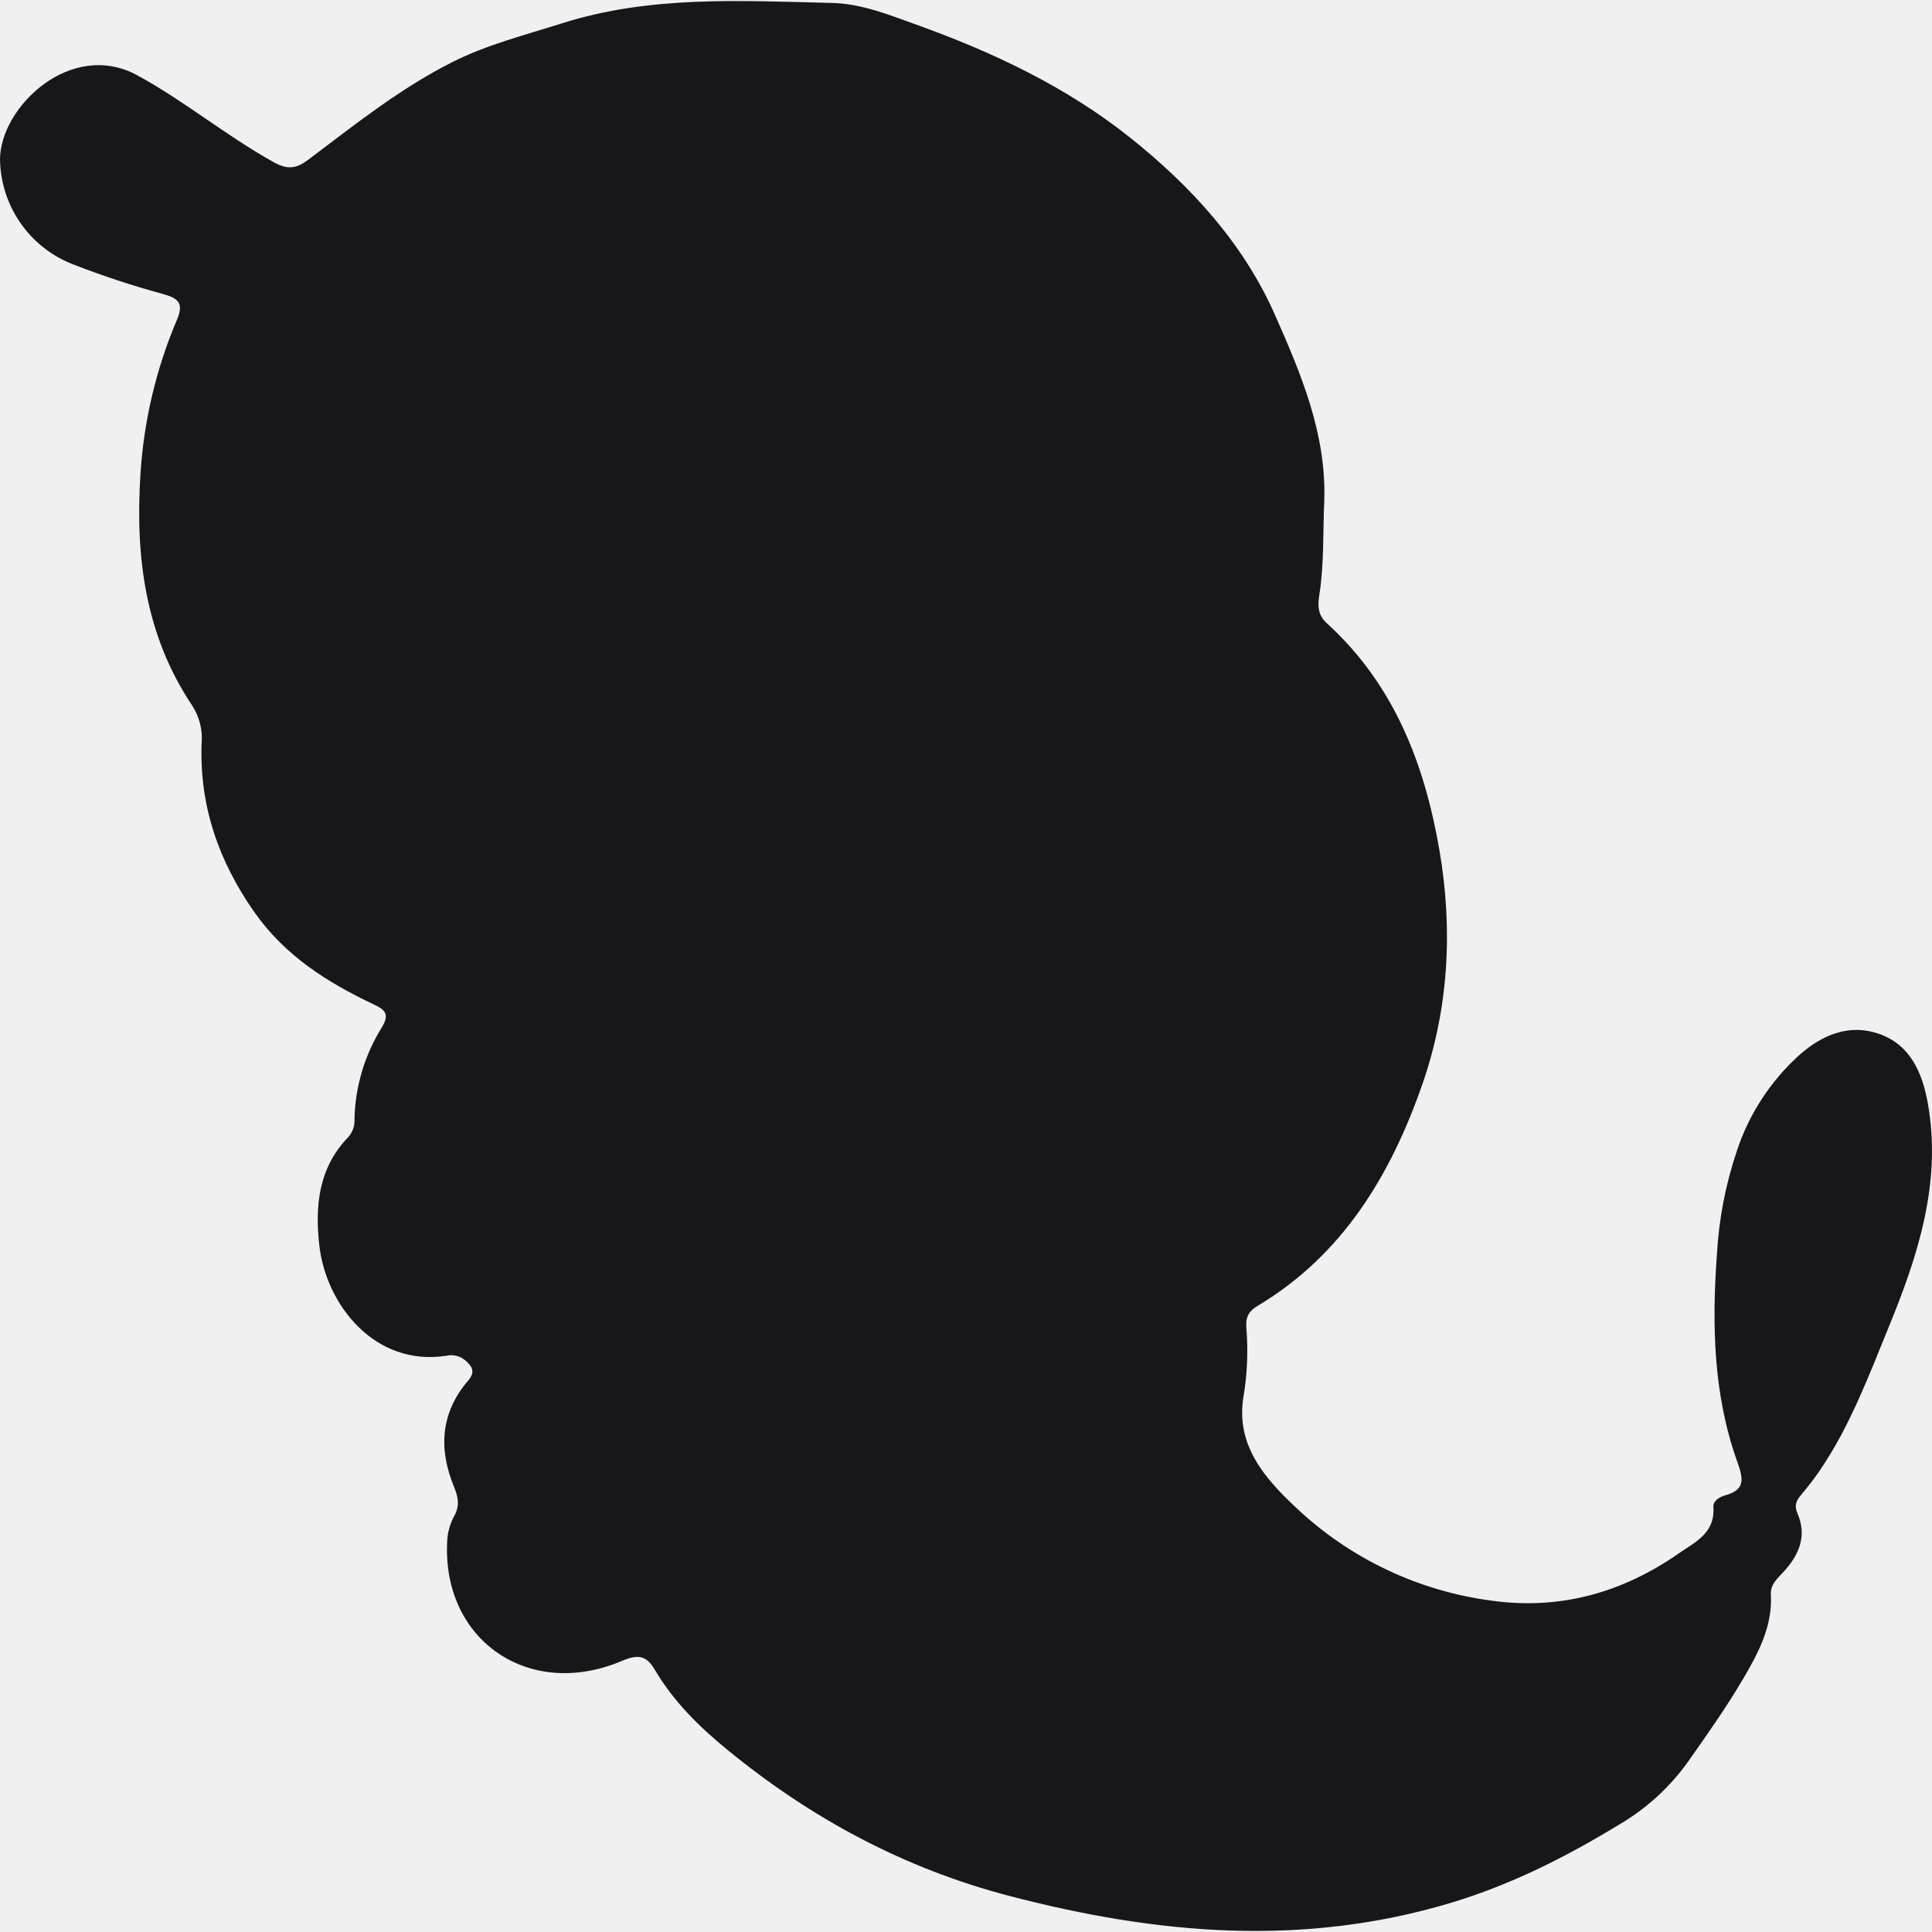
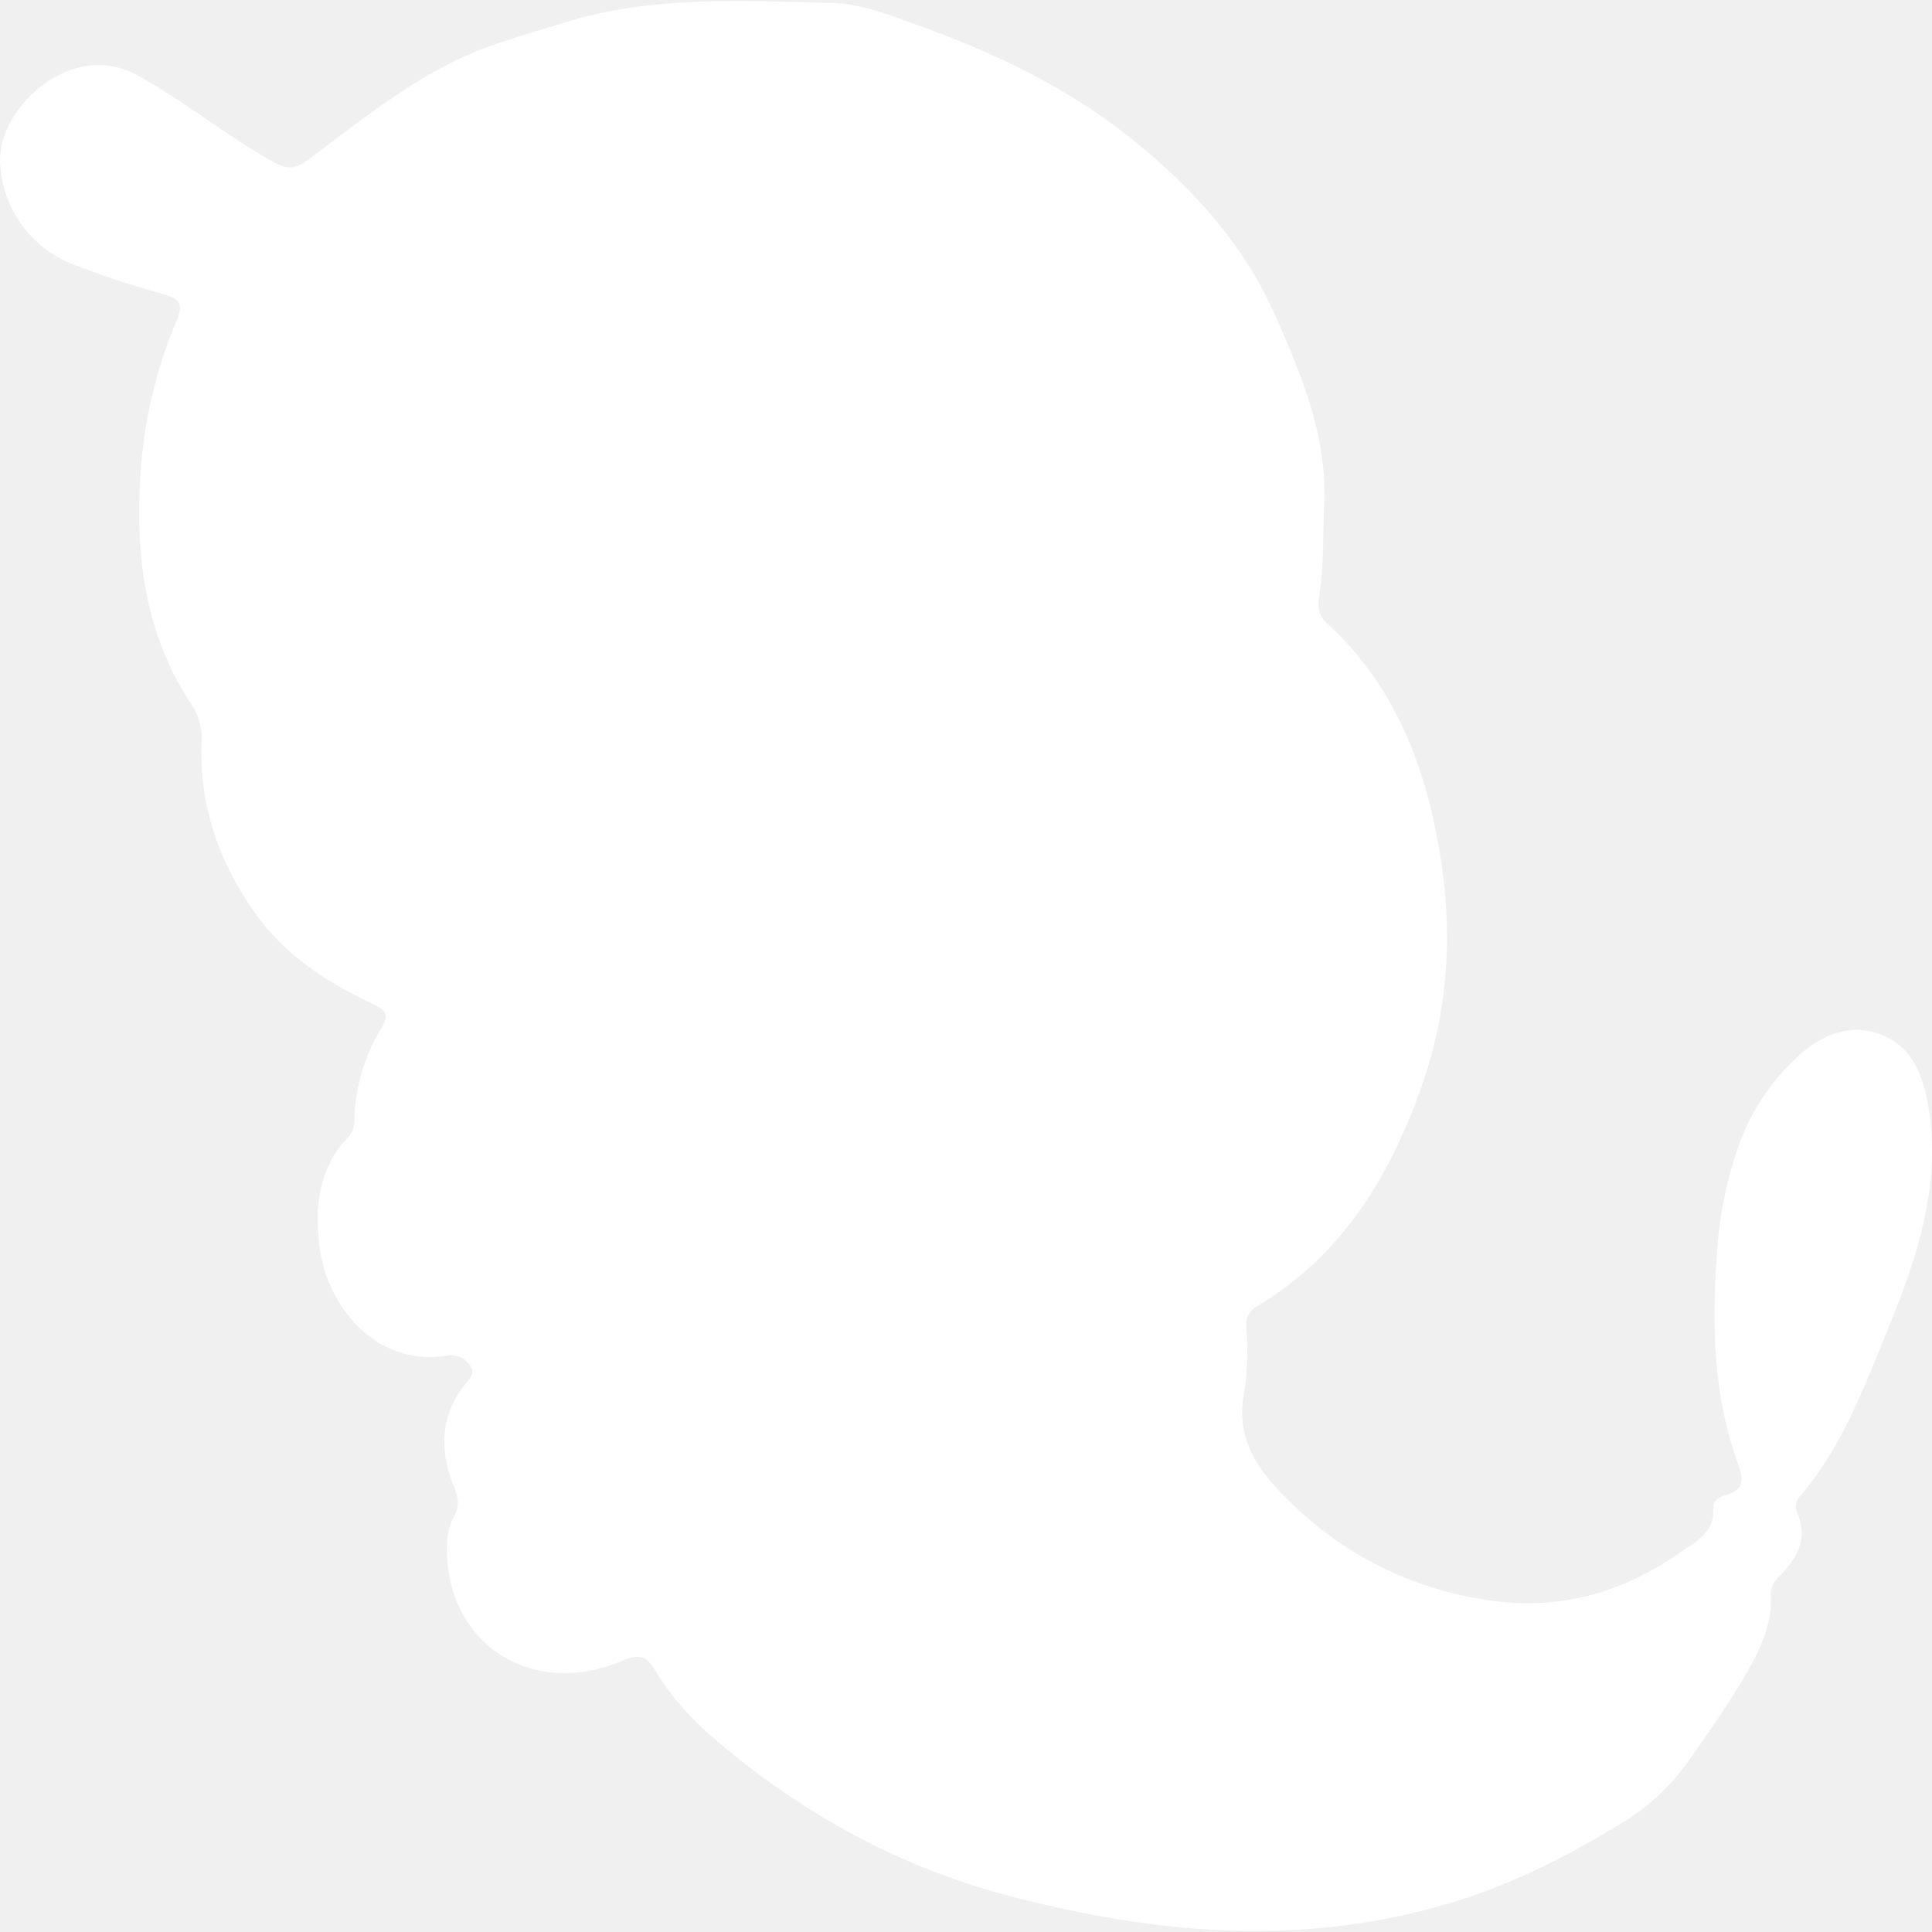
<svg xmlns="http://www.w3.org/2000/svg" width="25" height="25" viewBox="0 0 25 25" fill="none">
-   <path d="M17.136 6.482C17.117 6.883 17.136 7.289 17.073 7.69C17.053 7.821 17.044 7.95 17.166 8.062C18.036 8.852 18.434 9.88 18.627 11.007C18.803 12.033 18.745 13.056 18.405 14.031C18 15.194 17.381 16.235 16.278 16.895C16.151 16.971 16.115 17.049 16.129 17.196C16.152 17.494 16.139 17.793 16.088 18.088C15.994 18.705 16.366 19.129 16.769 19.507C17.468 20.169 18.359 20.591 19.313 20.714C20.194 20.834 20.995 20.607 21.72 20.103C21.935 19.954 22.195 19.839 22.171 19.502C22.165 19.421 22.249 19.371 22.326 19.349C22.586 19.276 22.56 19.137 22.481 18.917C22.169 18.047 22.151 17.141 22.217 16.23C22.242 15.778 22.328 15.331 22.472 14.901C22.628 14.423 22.907 13.993 23.28 13.655C23.582 13.386 23.934 13.244 24.318 13.379C24.718 13.52 24.876 13.879 24.947 14.282C25.128 15.309 24.816 16.255 24.438 17.177C24.18 17.808 23.939 18.454 23.55 19.025C23.474 19.136 23.392 19.243 23.305 19.345C23.242 19.418 23.216 19.483 23.258 19.58C23.388 19.878 23.278 20.125 23.075 20.344C22.995 20.43 22.907 20.504 22.915 20.637C22.937 21.044 22.752 21.39 22.558 21.721C22.339 22.093 22.089 22.448 21.839 22.802C21.608 23.124 21.313 23.395 20.972 23.598C20.279 24.021 19.566 24.384 18.779 24.621C16.855 25.2 14.965 25.031 13.056 24.532C11.691 24.174 10.499 23.53 9.419 22.648C9.051 22.348 8.714 22.016 8.471 21.603C8.361 21.416 8.25 21.406 8.045 21.493C6.848 22 5.726 21.227 5.786 19.958C5.789 19.842 5.819 19.729 5.873 19.626C5.952 19.489 5.93 19.372 5.876 19.242C5.672 18.748 5.701 18.281 6.059 17.863C6.159 17.746 6.105 17.676 6.016 17.599C5.982 17.572 5.943 17.552 5.9 17.543C5.858 17.533 5.814 17.534 5.772 17.544C4.848 17.685 4.219 16.882 4.132 16.116C4.074 15.604 4.122 15.11 4.508 14.713C4.537 14.68 4.558 14.641 4.572 14.6C4.585 14.558 4.59 14.514 4.587 14.471C4.598 14.054 4.721 13.647 4.942 13.293C5.042 13.124 4.987 13.068 4.834 12.996C4.236 12.713 3.687 12.366 3.295 11.808C2.831 11.149 2.579 10.428 2.609 9.618C2.624 9.445 2.58 9.272 2.485 9.127C1.879 8.22 1.75 7.207 1.817 6.145C1.859 5.453 2.019 4.773 2.291 4.135C2.38 3.925 2.31 3.859 2.104 3.803C1.714 3.697 1.329 3.57 0.952 3.423C0.675 3.318 0.437 3.132 0.267 2.889C0.098 2.647 0.005 2.359 0 2.064C0.002 1.385 0.919 0.506 1.778 0.975C2.389 1.309 2.926 1.755 3.533 2.094C3.717 2.197 3.827 2.189 3.991 2.065C4.591 1.614 5.178 1.143 5.856 0.802C6.309 0.575 6.793 0.454 7.271 0.302C8.417 -0.062 9.593 0.011 10.766 0.038C11.149 0.047 11.506 0.193 11.855 0.318C12.847 0.674 13.801 1.124 14.629 1.785C15.41 2.409 16.086 3.145 16.496 4.07C16.834 4.834 17.165 5.613 17.136 6.482Z" fill="#17171B" />
+   <path d="M17.136 6.482C17.117 6.883 17.136 7.289 17.073 7.69C17.053 7.821 17.044 7.95 17.166 8.062C18.036 8.852 18.434 9.88 18.627 11.007C18.803 12.033 18.745 13.056 18.405 14.031C18 15.194 17.381 16.235 16.278 16.895C16.151 16.971 16.115 17.049 16.129 17.196C16.152 17.494 16.139 17.793 16.088 18.088C15.994 18.705 16.366 19.129 16.769 19.507C17.468 20.169 18.359 20.591 19.313 20.714C20.194 20.834 20.995 20.607 21.72 20.103C21.935 19.954 22.195 19.839 22.171 19.502C22.165 19.421 22.249 19.371 22.326 19.349C22.586 19.276 22.56 19.137 22.481 18.917C22.169 18.047 22.151 17.141 22.217 16.23C22.242 15.778 22.328 15.331 22.472 14.901C22.628 14.423 22.907 13.993 23.28 13.655C23.582 13.386 23.934 13.244 24.318 13.379C24.718 13.52 24.876 13.879 24.947 14.282C25.128 15.309 24.816 16.255 24.438 17.177C24.18 17.808 23.939 18.454 23.55 19.025C23.474 19.136 23.392 19.243 23.305 19.345C23.242 19.418 23.216 19.483 23.258 19.58C23.388 19.878 23.278 20.125 23.075 20.344C22.995 20.43 22.907 20.504 22.915 20.637C22.937 21.044 22.752 21.39 22.558 21.721C22.339 22.093 22.089 22.448 21.839 22.802C21.608 23.124 21.313 23.395 20.972 23.598C20.279 24.021 19.566 24.384 18.779 24.621C16.855 25.2 14.965 25.031 13.056 24.532C11.691 24.174 10.499 23.53 9.419 22.648C9.051 22.348 8.714 22.016 8.471 21.603C8.361 21.416 8.25 21.406 8.045 21.493C6.848 22 5.726 21.227 5.786 19.958C5.789 19.842 5.819 19.729 5.873 19.626C5.952 19.489 5.93 19.372 5.876 19.242C5.672 18.748 5.701 18.281 6.059 17.863C6.159 17.746 6.105 17.676 6.016 17.599C5.982 17.572 5.943 17.552 5.9 17.543C5.858 17.533 5.814 17.534 5.772 17.544C4.848 17.685 4.219 16.882 4.132 16.116C4.074 15.604 4.122 15.11 4.508 14.713C4.537 14.68 4.558 14.641 4.572 14.6C4.585 14.558 4.59 14.514 4.587 14.471C4.598 14.054 4.721 13.647 4.942 13.293C5.042 13.124 4.987 13.068 4.834 12.996C4.236 12.713 3.687 12.366 3.295 11.808C2.831 11.149 2.579 10.428 2.609 9.618C2.624 9.445 2.58 9.272 2.485 9.127C1.879 8.22 1.75 7.207 1.817 6.145C1.859 5.453 2.019 4.773 2.291 4.135C2.38 3.925 2.31 3.859 2.104 3.803C1.714 3.697 1.329 3.57 0.952 3.423C0.675 3.318 0.437 3.132 0.267 2.889C0.098 2.647 0.005 2.359 0 2.064C0.002 1.385 0.919 0.506 1.778 0.975C2.389 1.309 2.926 1.755 3.533 2.094C3.717 2.197 3.827 2.189 3.991 2.065C4.591 1.614 5.178 1.143 5.856 0.802C6.309 0.575 6.793 0.454 7.271 0.302C8.417 -0.062 9.593 0.011 10.766 0.038C11.149 0.047 11.506 0.193 11.855 0.318C12.847 0.674 13.801 1.124 14.629 1.785C15.41 2.409 16.086 3.145 16.496 4.07C16.834 4.834 17.165 5.613 17.136 6.482Z" fill="#fff" />
</svg>
